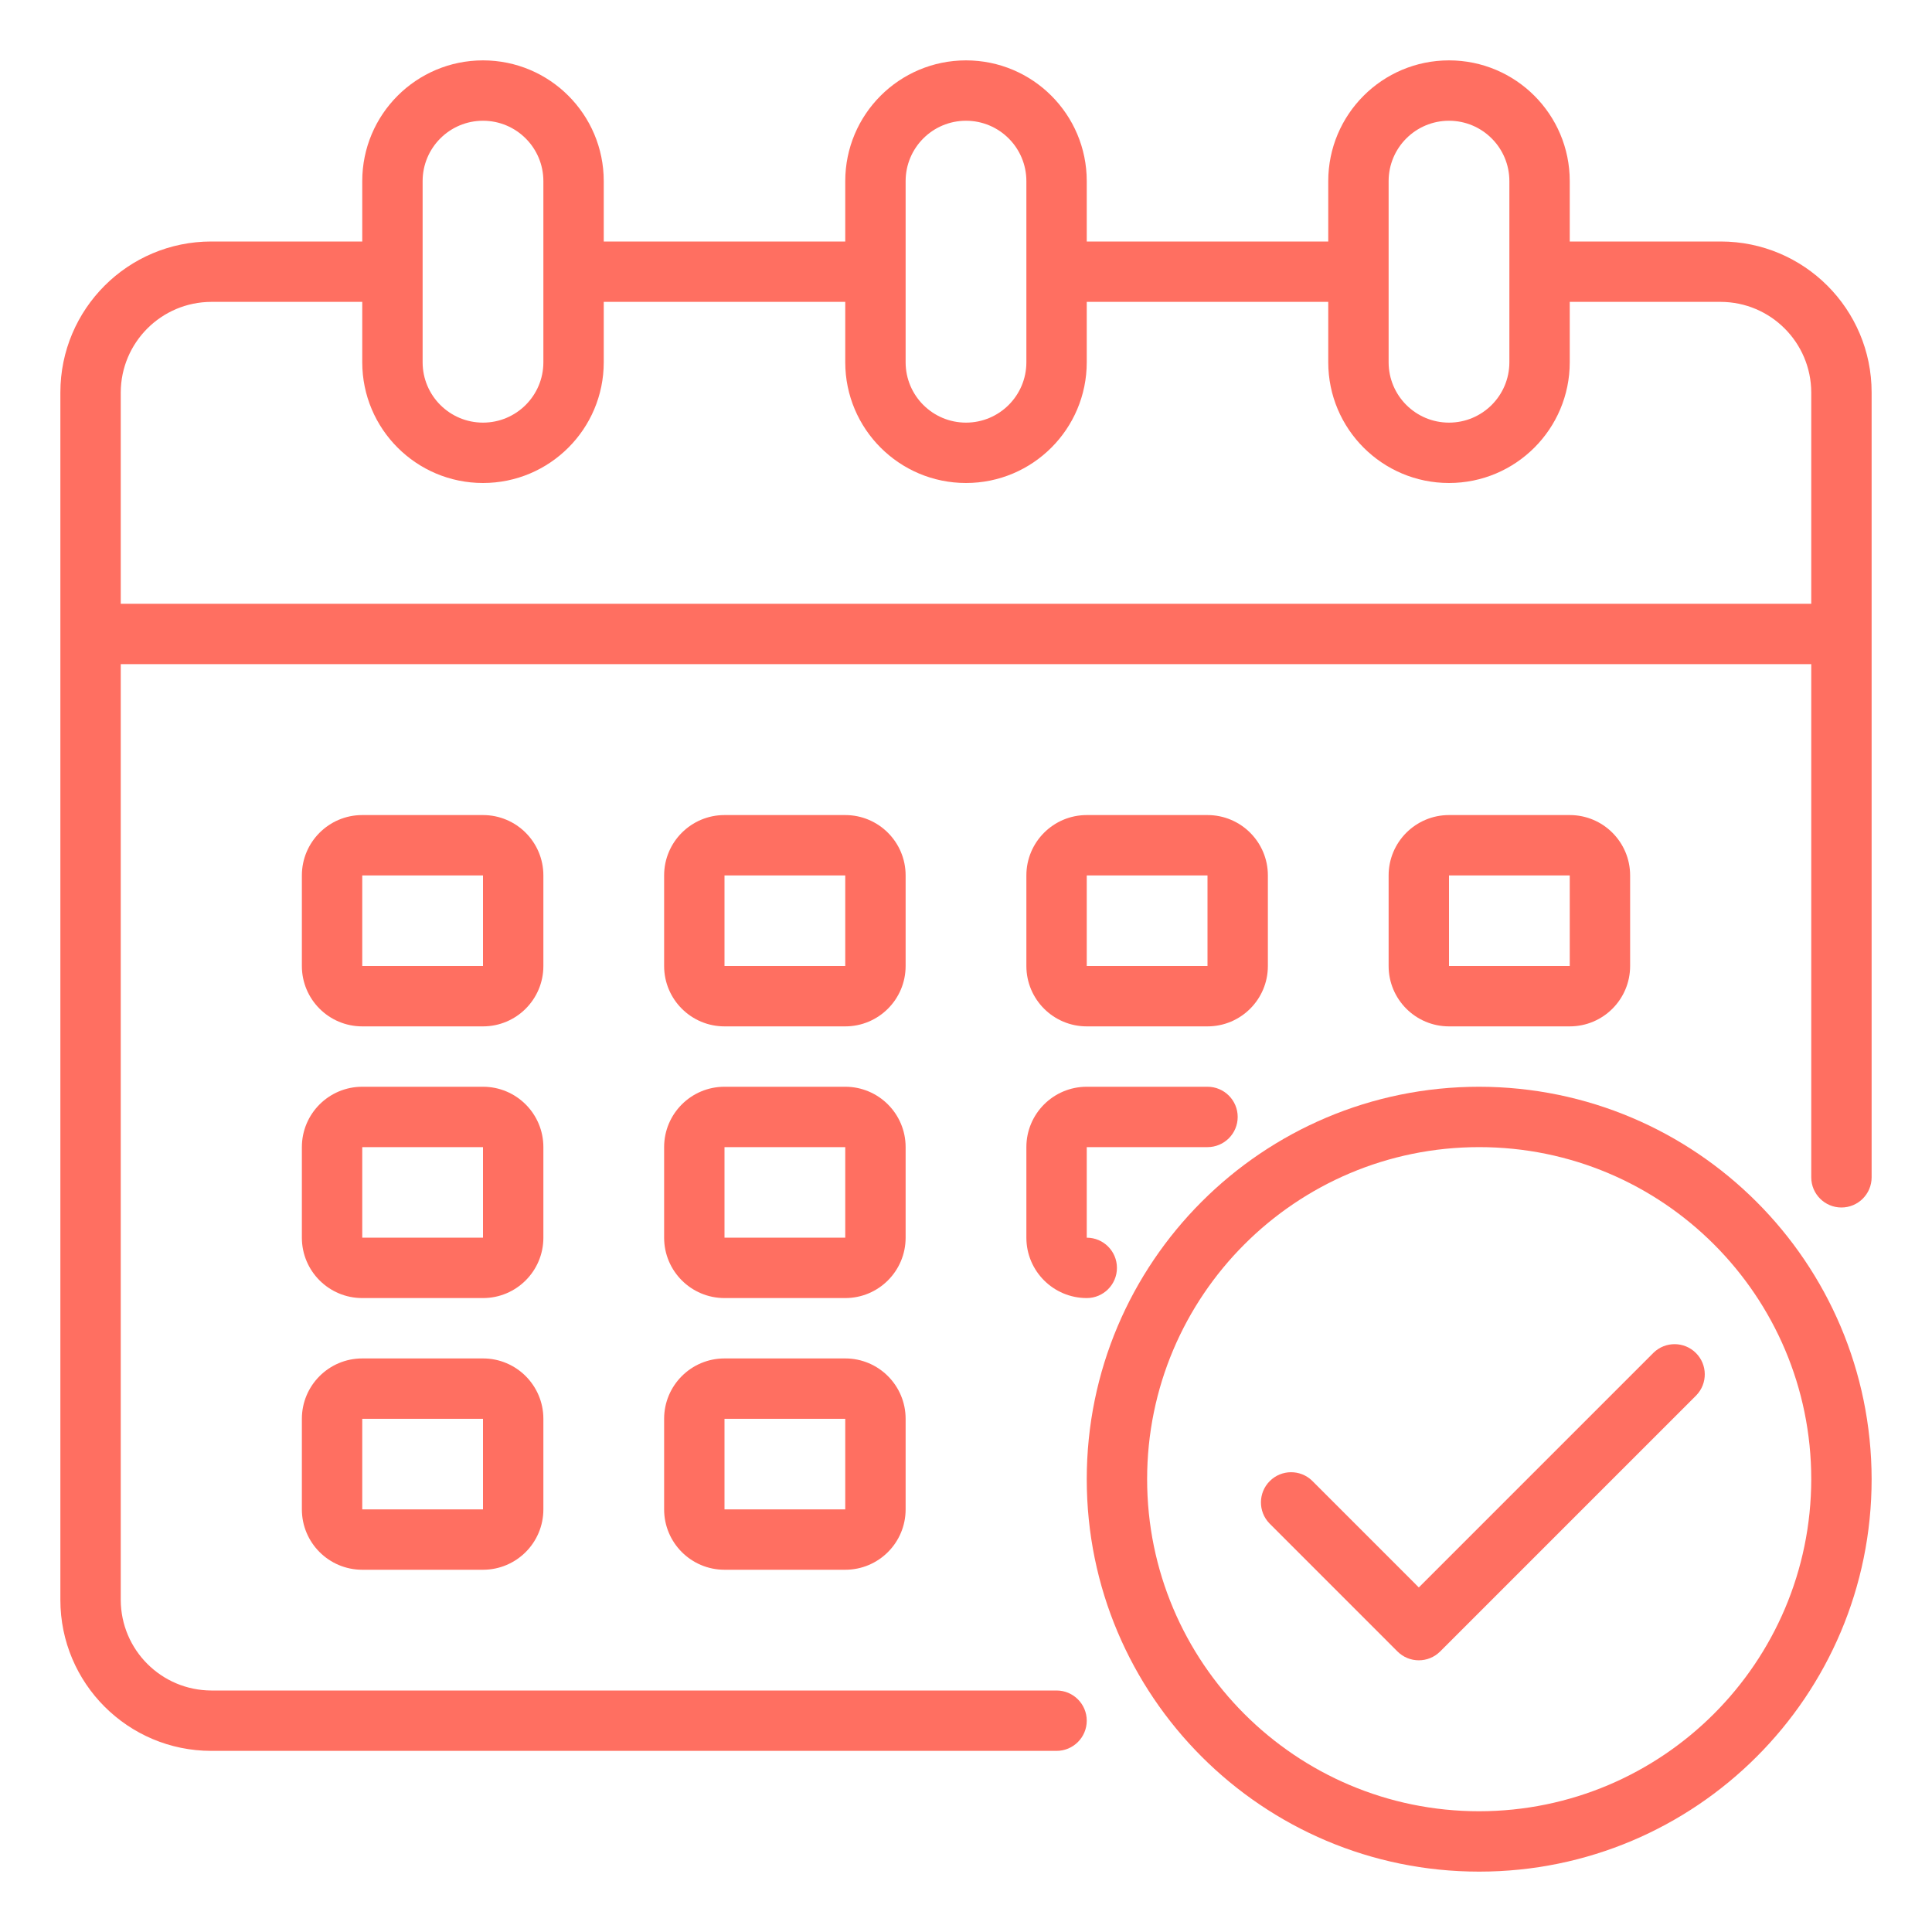
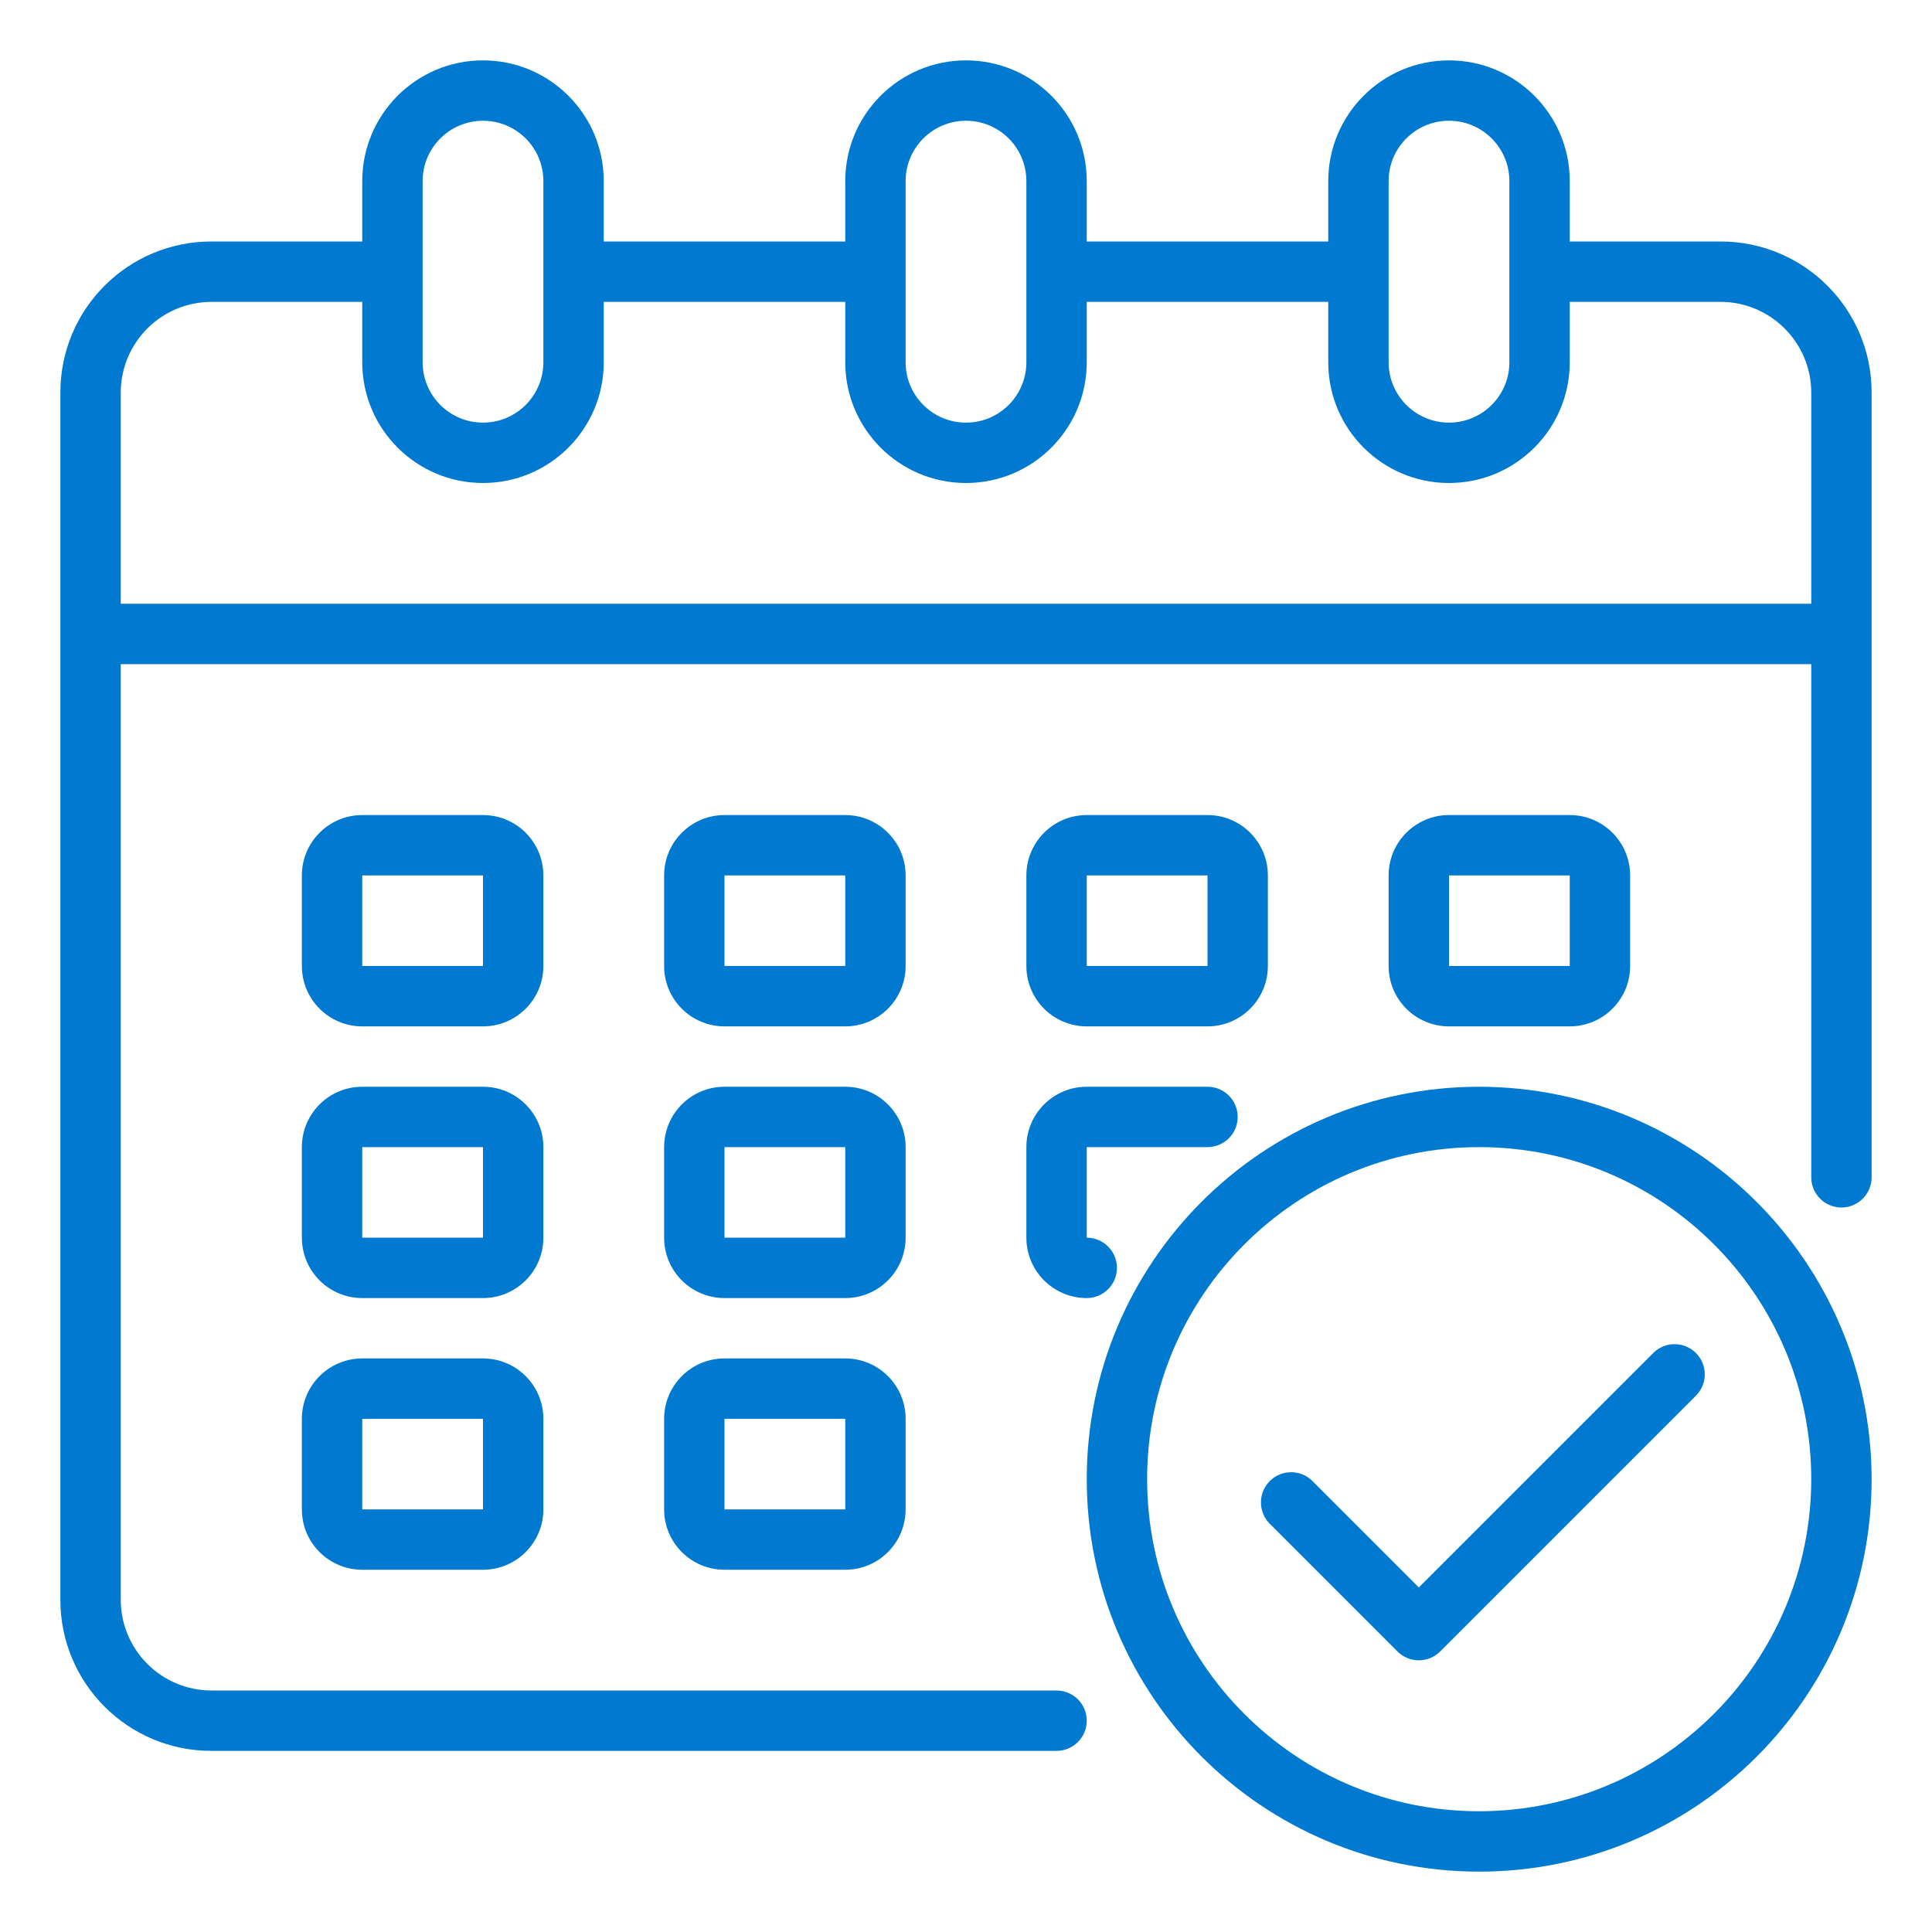
<svg xmlns="http://www.w3.org/2000/svg" version="1.1" width="512" height="512" x="0" y="0" viewBox="0 0 64 64" style="enable-background:new 0 0 512 512" xml:space="preserve" class="">
  <g>
-     <path d="M57 8h-5V6a4 4 0 0 0-8 0v2h-8V6a4 4 0 0 0-8 0v2h-8V6a4 4 0 0 0-8 0v2H7a5 5 0 0 0-5 5v40a5 5 0 0 0 5 5h28a1 1 0 0 0 0-2H7a3.009 3.009 0 0 1-3-3V22h56v17a1 1 0 0 0 2 0V13a5 5 0 0 0-5-5ZM46 6a2 2 0 0 1 4 0v6a2 2 0 0 1-4 0ZM30 6a2 2 0 0 1 4 0v6a2 2 0 0 1-4 0ZM14 6a2 2 0 0 1 4 0v6a2 2 0 0 1-4 0Zm46 14H4v-7a3.009 3.009 0 0 1 3-3h5v2a4 4 0 0 0 8 0v-2h8v2a4 4 0 0 0 8 0v-2h8v2a4 4 0 0 0 8 0v-2h5a3.009 3.009 0 0 1 3 3Z" fill="#FF6F61" opacity="1" data-original="#000000" class="" />
-     <path d="M30 29a2 2 0 0 0-2-2h-4a2 2 0 0 0-2 2v3a2 2 0 0 0 2 2h4a2 2 0 0 0 2-2Zm-6 3v-3h4v3ZM18 29a2 2 0 0 0-2-2h-4a2 2 0 0 0-2 2v3a2 2 0 0 0 2 2h4a2 2 0 0 0 2-2Zm-6 3v-3h4v3ZM52 34a2 2 0 0 0 2-2v-3a2 2 0 0 0-2-2h-4a2 2 0 0 0-2 2v3a2 2 0 0 0 2 2Zm-4-5h4v3h-4ZM30 38a2 2 0 0 0-2-2h-4a2 2 0 0 0-2 2v3a2 2 0 0 0 2 2h4a2 2 0 0 0 2-2Zm-6 3v-3h4v3ZM18 38a2 2 0 0 0-2-2h-4a2 2 0 0 0-2 2v3a2 2 0 0 0 2 2h4a2 2 0 0 0 2-2Zm-6 3v-3h4v3ZM28 45h-4a2 2 0 0 0-2 2v3a2 2 0 0 0 2 2h4a2 2 0 0 0 2-2v-3a2 2 0 0 0-2-2Zm-4 5v-3h4v3ZM36 34h4a2 2 0 0 0 2-2v-3a2 2 0 0 0-2-2h-4a2 2 0 0 0-2 2v3a2 2 0 0 0 2 2Zm0-5h4v3h-4ZM34 41a2 2 0 0 0 2 2 1 1 0 0 0 0-2v-3h4a1 1 0 0 0 0-2h-4a2 2 0 0 0-2 2ZM16 45h-4a2 2 0 0 0-2 2v3a2 2 0 0 0 2 2h4a2 2 0 0 0 2-2v-3a2 2 0 0 0-2-2Zm-4 5v-3h4v3Z" fill="#FF6F61" opacity="1" data-original="#000000" class="" />
-     <path d="M49 36a13 13 0 1 0 13 13 13.015 13.015 0 0 0-13-13Zm0 24a11 11 0 1 1 11-11 11.013 11.013 0 0 1-11 11Z" fill="#FF6F61" opacity="1" data-original="#000000" class="" />
-     <path d="M54.778 44.808 47 52.586l-3.535-3.536a1 1 0 0 0-1.414 1.414l4.242 4.243a1 1 0 0 0 1.414 0l8.485-8.485a1 1 0 0 0-1.414-1.414Z" fill="#FF6F61" opacity="1" data-original="#000000" class="" />
+     <path d="M57 8h-5V6a4 4 0 0 0-8 0v2h-8V6a4 4 0 0 0-8 0v2h-8V6a4 4 0 0 0-8 0v2H7a5 5 0 0 0-5 5v40a5 5 0 0 0 5 5h28a1 1 0 0 0 0-2H7a3.009 3.009 0 0 1-3-3V22h56v17a1 1 0 0 0 2 0V13a5 5 0 0 0-5-5ZM46 6a2 2 0 0 1 4 0v6a2 2 0 0 1-4 0ZM30 6a2 2 0 0 1 4 0v6a2 2 0 0 1-4 0ZM14 6a2 2 0 0 1 4 0v6a2 2 0 0 1-4 0Zm46 14H4v-7a3.009 3.009 0 0 1 3-3h5v2a4 4 0 0 0 8 0v-2h8v2a4 4 0 0 0 8 0v-2h8v2a4 4 0 0 0 8 0v-2h5a3.009 3.009 0 0 1 3 3Z" fill="#007ad0" opacity="1" data-original="#000000" class="" />
+     <path d="M30 29a2 2 0 0 0-2-2h-4a2 2 0 0 0-2 2v3a2 2 0 0 0 2 2h4a2 2 0 0 0 2-2Zm-6 3v-3h4v3ZM18 29a2 2 0 0 0-2-2h-4a2 2 0 0 0-2 2v3a2 2 0 0 0 2 2h4a2 2 0 0 0 2-2Zm-6 3v-3h4v3ZM52 34a2 2 0 0 0 2-2v-3a2 2 0 0 0-2-2h-4a2 2 0 0 0-2 2v3a2 2 0 0 0 2 2Zm-4-5h4v3h-4ZM30 38a2 2 0 0 0-2-2h-4a2 2 0 0 0-2 2v3a2 2 0 0 0 2 2h4a2 2 0 0 0 2-2Zm-6 3v-3h4v3ZM18 38a2 2 0 0 0-2-2h-4a2 2 0 0 0-2 2v3a2 2 0 0 0 2 2h4a2 2 0 0 0 2-2Zm-6 3v-3h4v3ZM28 45h-4a2 2 0 0 0-2 2v3a2 2 0 0 0 2 2h4a2 2 0 0 0 2-2v-3a2 2 0 0 0-2-2Zm-4 5v-3h4v3ZM36 34h4a2 2 0 0 0 2-2v-3a2 2 0 0 0-2-2h-4a2 2 0 0 0-2 2v3a2 2 0 0 0 2 2Zm0-5h4v3h-4ZM34 41a2 2 0 0 0 2 2 1 1 0 0 0 0-2v-3h4a1 1 0 0 0 0-2h-4a2 2 0 0 0-2 2ZM16 45h-4a2 2 0 0 0-2 2v3a2 2 0 0 0 2 2h4a2 2 0 0 0 2-2v-3a2 2 0 0 0-2-2Zm-4 5v-3h4v3Z" fill="#007ad0" opacity="1" data-original="#000000" class="" />
+     <path d="M49 36a13 13 0 1 0 13 13 13.015 13.015 0 0 0-13-13Zm0 24a11 11 0 1 1 11-11 11.013 11.013 0 0 1-11 11Z" fill="#007ad0" opacity="1" data-original="#000000" class="" />
+     <path d="M54.778 44.808 47 52.586l-3.535-3.536a1 1 0 0 0-1.414 1.414l4.242 4.243a1 1 0 0 0 1.414 0l8.485-8.485a1 1 0 0 0-1.414-1.414Z" fill="#007ad0" opacity="1" data-original="#000000" class="" />
  </g>
</svg>
